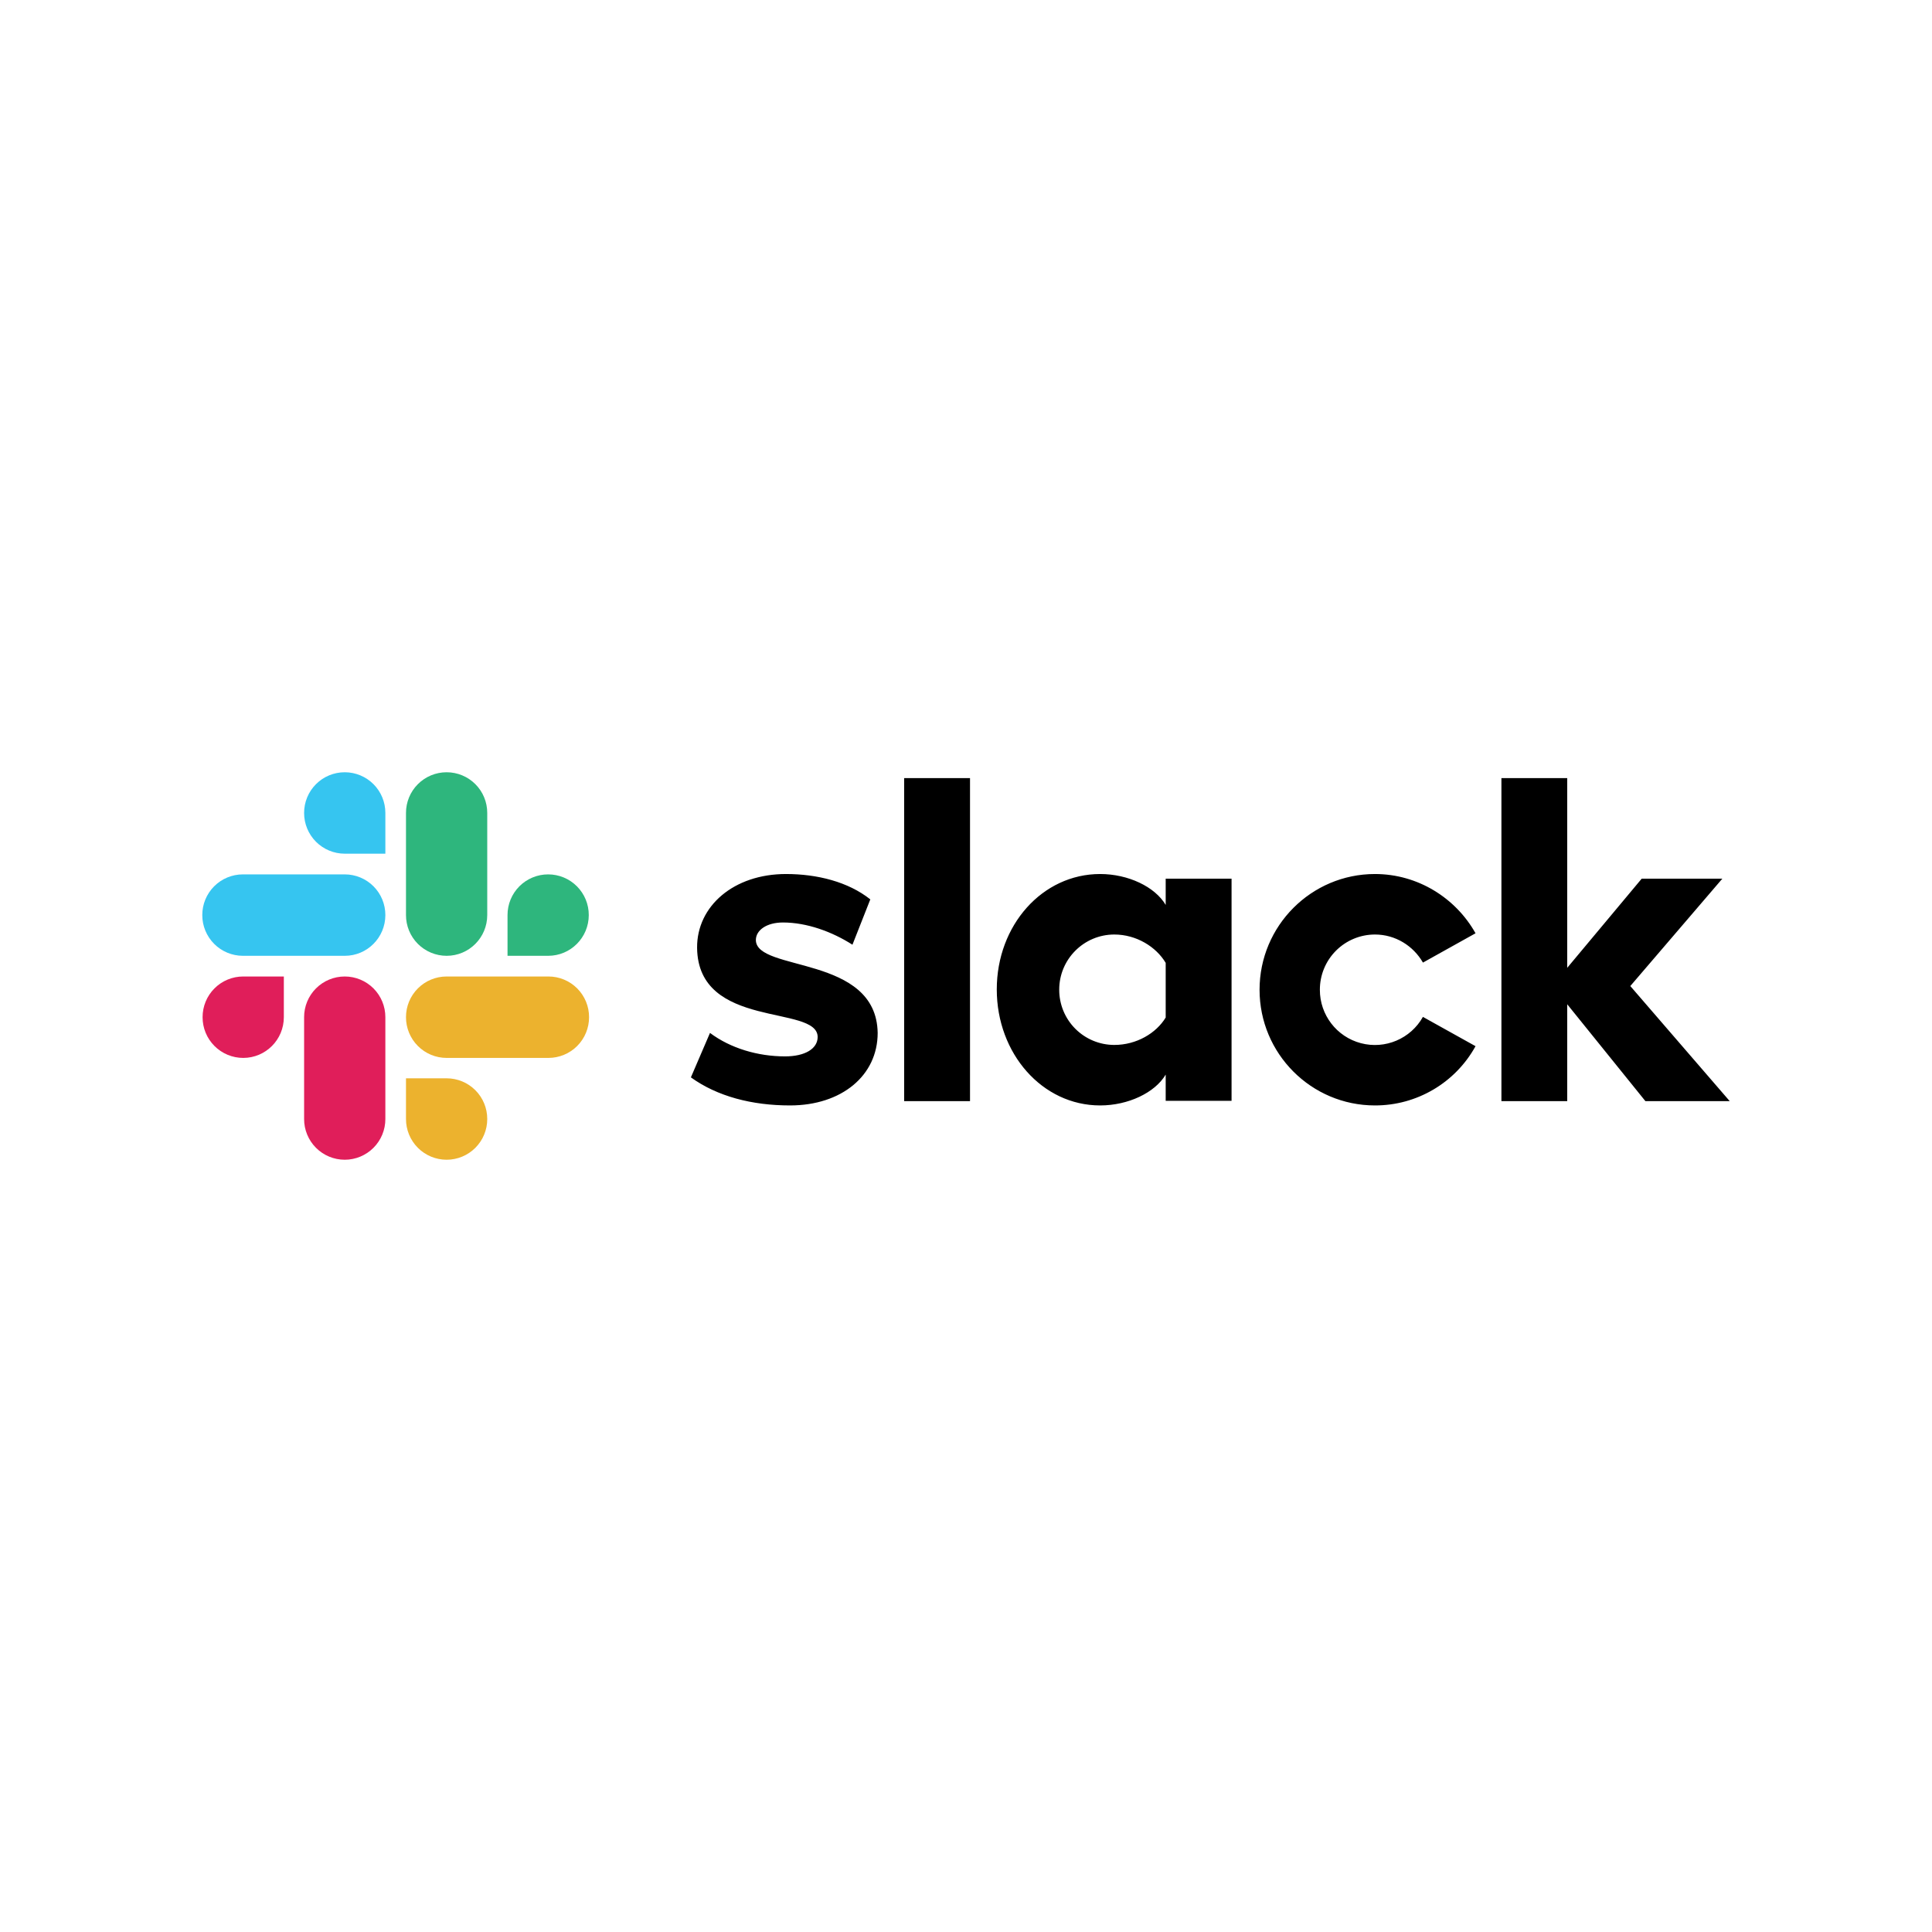
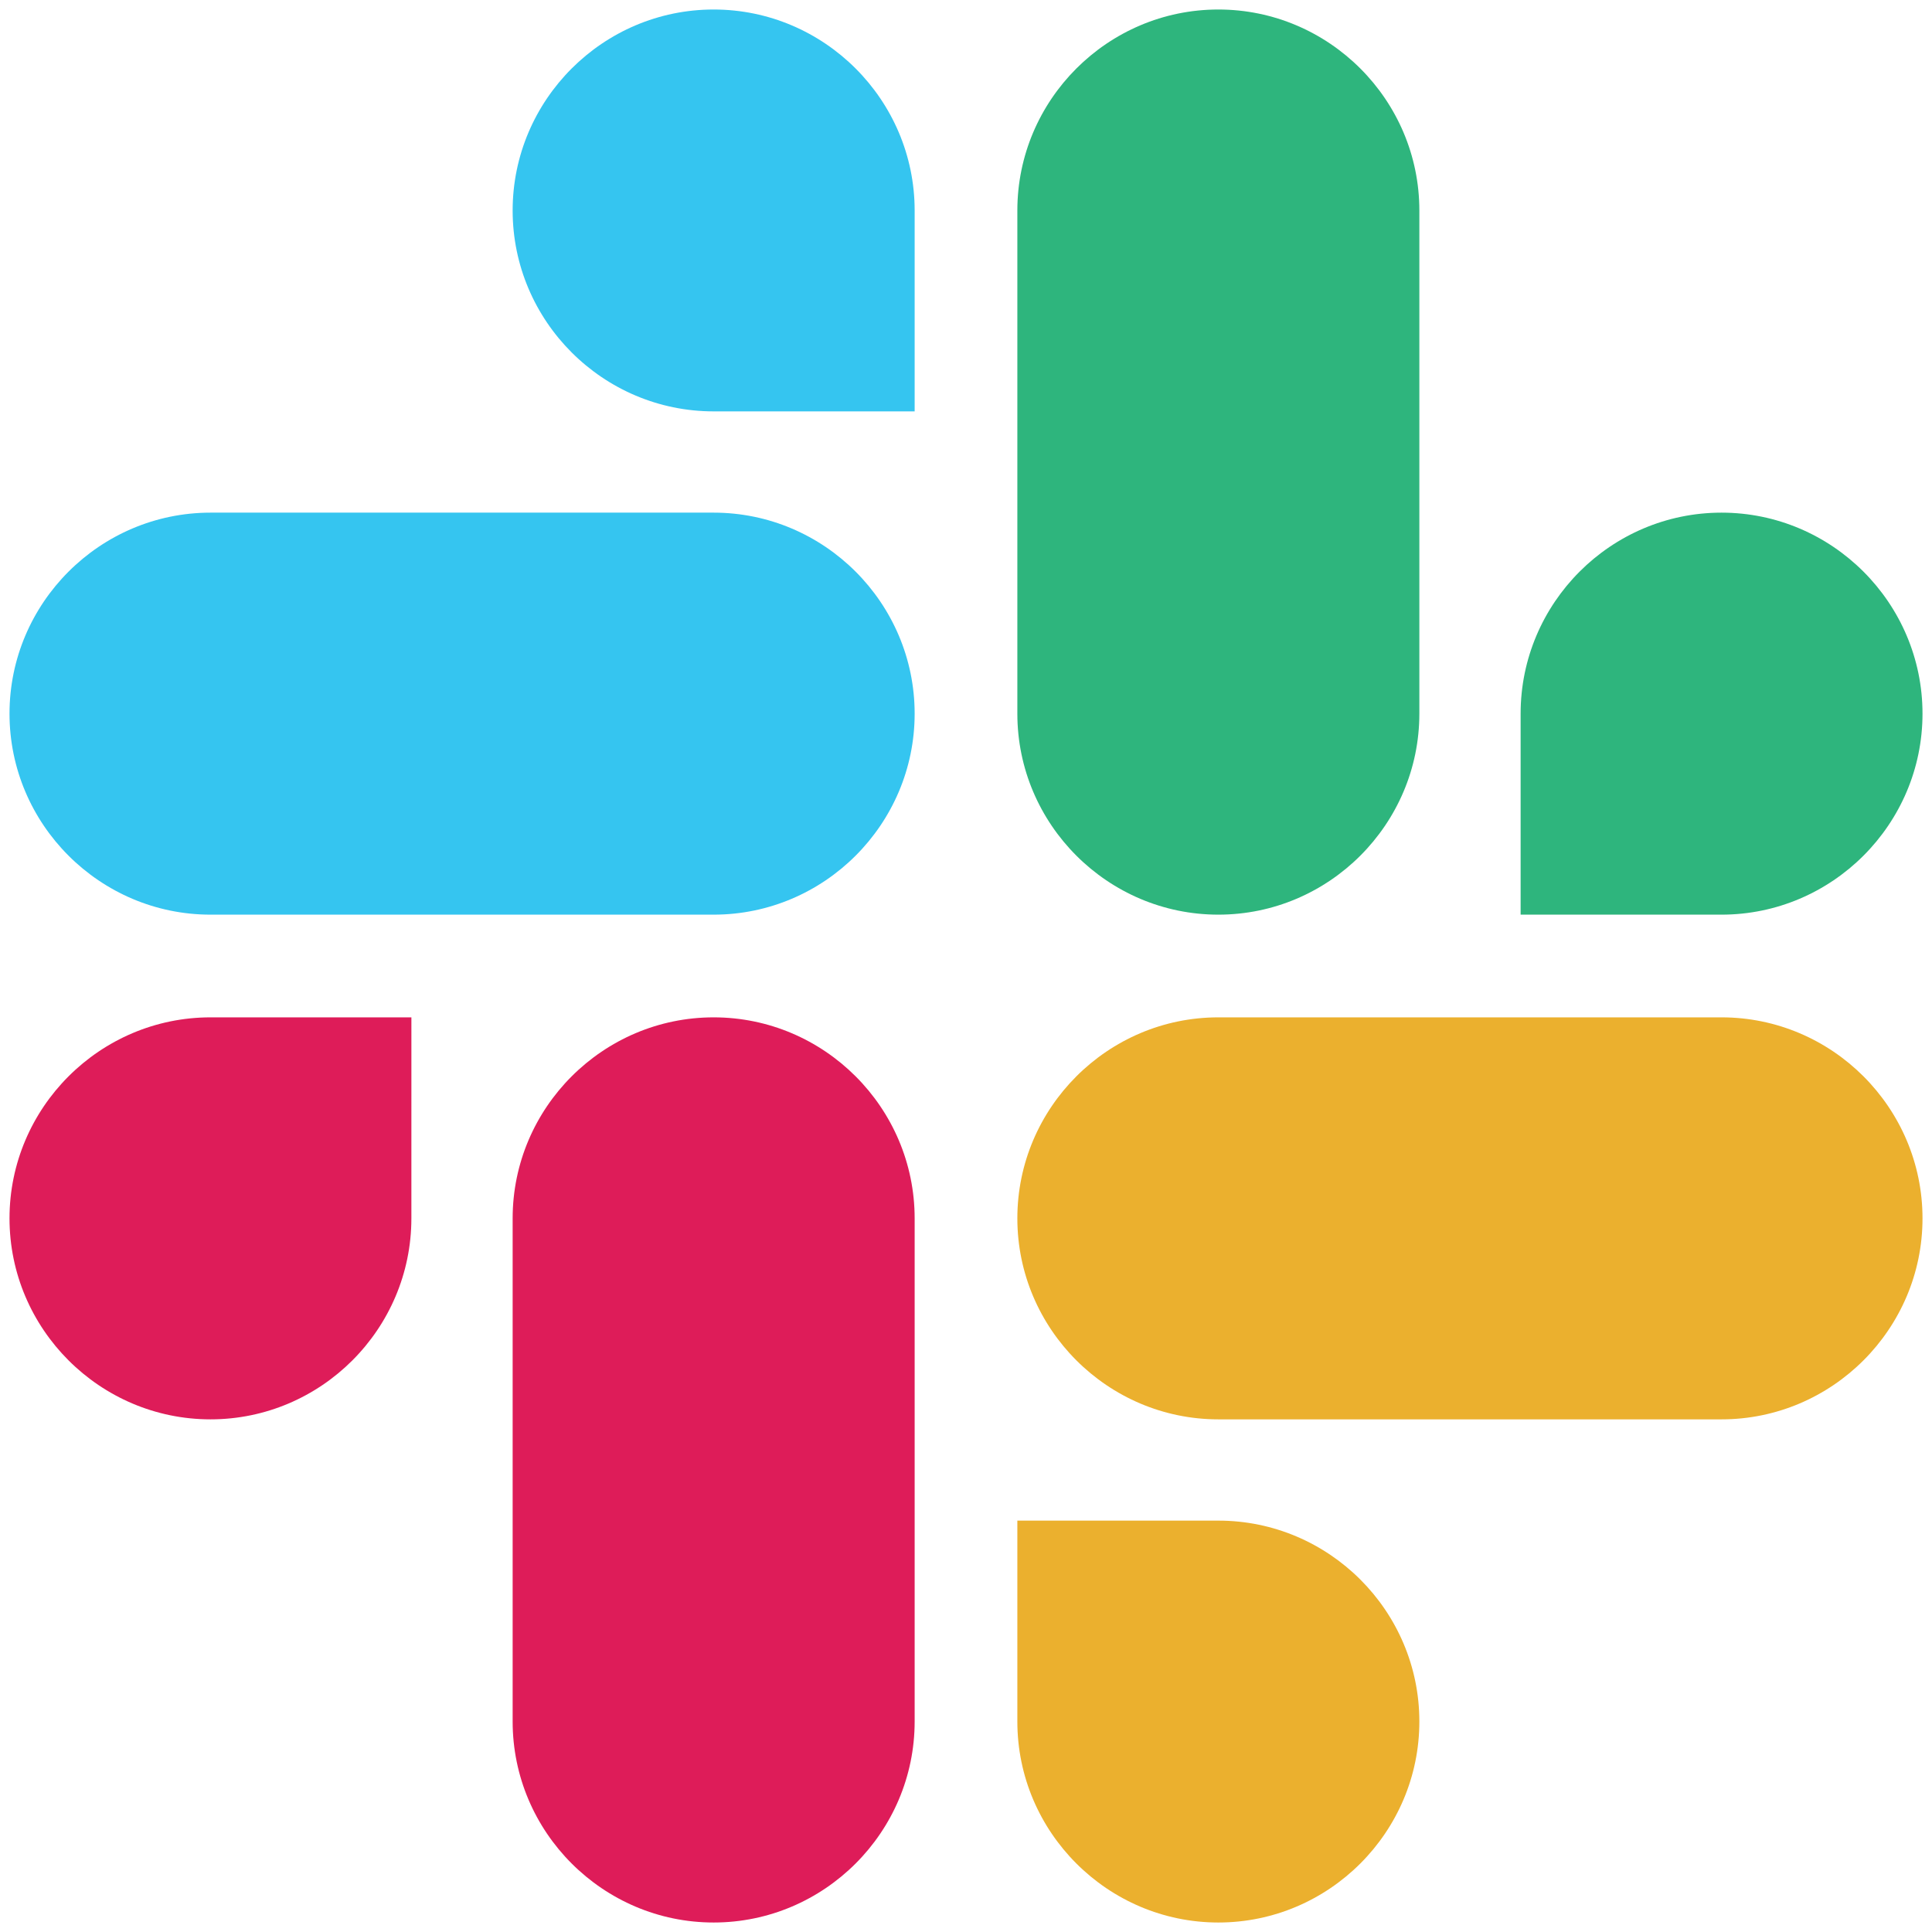
<svg xmlns="http://www.w3.org/2000/svg" viewBox="0 0 128 128">
-   <path d="M45.773 71.379l1.266-2.945c1.367 1.023 3.18 1.554 4.973 1.554 1.328 0 2.16-.511 2.16-1.289-.02-2.164-7.93-.469-7.988-5.906-.02-2.758 2.425-4.887 5.89-4.887 2.059 0 4.117.512 5.586 1.68l-1.183 3.004c-1.344-.86-3.016-1.473-4.606-1.473-1.082 0-1.793.512-1.793 1.164.02 2.125 7.988.961 8.07 6.153 0 2.82-2.382 4.804-5.808 4.804-2.508 0-4.813-.593-6.567-1.86m48.5-4.007a3.647 3.647 0 01-6.828-1.797 3.65 3.65 0 013.649-3.66c1.363 0 2.547.758 3.18 1.86l3.484-1.942c-1.305-2.328-3.813-3.926-6.664-3.926-4.223 0-7.645 3.438-7.645 7.668s3.422 7.664 7.645 7.664a7.591 7.591 0 006.664-3.926l-3.485-1.94zM59.902 51.55h4.364v21.403h-4.364V51.551zm39.571 0v21.403h4.359v-6.418l5.18 6.418h5.586l-6.586-7.625 6.097-7.113h-5.343l-4.934 5.906v-12.57h-4.36zM77.23 67.414c-.632 1.043-1.937 1.816-3.406 1.816a3.65 3.65 0 01-3.648-3.656 3.653 3.653 0 013.648-3.66c1.469 0 2.774.816 3.406 1.879v3.621zm0-9.2v1.74c-.714-1.208-2.488-2.048-4.343-2.048-3.832 0-6.848 3.395-6.848 7.645 0 4.254 3.016 7.687 6.848 7.687 1.855 0 3.629-.84 4.343-2.043v1.739h4.364v-14.72H77.23zm0 0" />
-   <path fill="#E01E5A" d="M18.805 67.39c0 1.493-1.203 2.7-2.692 2.7a2.693 2.693 0 01-2.691-2.7 2.69 2.69 0 012.691-2.695h2.692v2.696zm1.343 0a2.69 2.69 0 012.692-2.695 2.69 2.69 0 012.691 2.696v6.746a2.693 2.693 0 01-2.691 2.699 2.693 2.693 0 01-2.692-2.7v-6.745zm0 0" />
-   <path fill="#36C5F0" d="M22.84 56.559a2.693 2.693 0 01-2.692-2.7 2.69 2.69 0 012.692-2.695 2.69 2.69 0 012.691 2.695v2.7H22.84zm0 1.371a2.69 2.69 0 012.691 2.695c0 1.492-1.203 2.7-2.691 2.7h-6.746a2.693 2.693 0 01-2.692-2.7 2.69 2.69 0 012.692-2.695h6.746zm0 0" />
-   <path fill="#2EB67D" d="M33.625 60.625a2.69 2.69 0 012.691-2.695 2.69 2.69 0 012.692 2.695c0 1.492-1.203 2.7-2.692 2.7h-2.691v-2.7zm-1.344 0c0 1.492-1.203 2.7-2.691 2.7a2.693 2.693 0 01-2.692-2.7v-6.766a2.69 2.69 0 012.692-2.695 2.69 2.69 0 012.691 2.695v6.766zm0 0" />
-   <path fill="#ECB22E" d="M29.59 71.441a2.69 2.69 0 012.691 2.696 2.693 2.693 0 01-2.691 2.699 2.693 2.693 0 01-2.692-2.7v-2.695h2.692zm0-1.351a2.693 2.693 0 01-2.692-2.7 2.69 2.69 0 012.692-2.695h6.746a2.69 2.69 0 012.691 2.696 2.693 2.693 0 01-2.691 2.699H29.59zm0 0" />
+   <path d="M27.255 80.719c0 7.33-5.978 13.317-13.309 13.317C6.616 94.036.63 88.049.63 80.719s5.987-13.317 13.317-13.317h13.309zm6.709 0c0-7.33 5.987-13.317 13.317-13.317s13.317 5.986 13.317 13.317v33.335c0 7.33-5.986 13.317-13.317 13.317-7.33 0-13.317-5.987-13.317-13.317zm0 0" fill="#de1c59" />
+   <path d="M47.281 27.255c-7.33 0-13.317-5.978-13.317-13.309C33.964 6.616 39.951.63 47.281.63s13.317 5.987 13.317 13.317v13.309zm0 6.709c7.33 0 13.317 5.987 13.317 13.317s-5.986 13.317-13.317 13.317H13.946C6.616 60.598.63 54.612.63 47.281c0-7.33 5.987-13.317 13.317-13.317zm0 0" fill="#35c5f0" />
+   <path d="M100.745 47.281c0-7.33 5.978-13.317 13.309-13.317 7.33 0 13.317 5.987 13.317 13.317s-5.987 13.317-13.317 13.317h-13.309zm-6.709 0c0 7.33-5.987 13.317-13.317 13.317s-13.317-5.986-13.317-13.317V13.946C67.402 6.616 73.388.63 80.719.63c7.33 0 13.317 5.987 13.317 13.317zm0 0" fill="#2eb57d" />
+   <path d="M80.719 100.745c7.33 0 13.317 5.978 13.317 13.309 0 7.33-5.987 13.317-13.317 13.317s-13.317-5.987-13.317-13.317v-13.309zm0-6.709c-7.33 0-13.317-5.987-13.317-13.317s5.986-13.317 13.317-13.317h33.335c7.33 0 13.317 5.986 13.317 13.317 0 7.33-5.987 13.317-13.317 13.317zm0 0" fill="#ebb02e" />
</svg>
